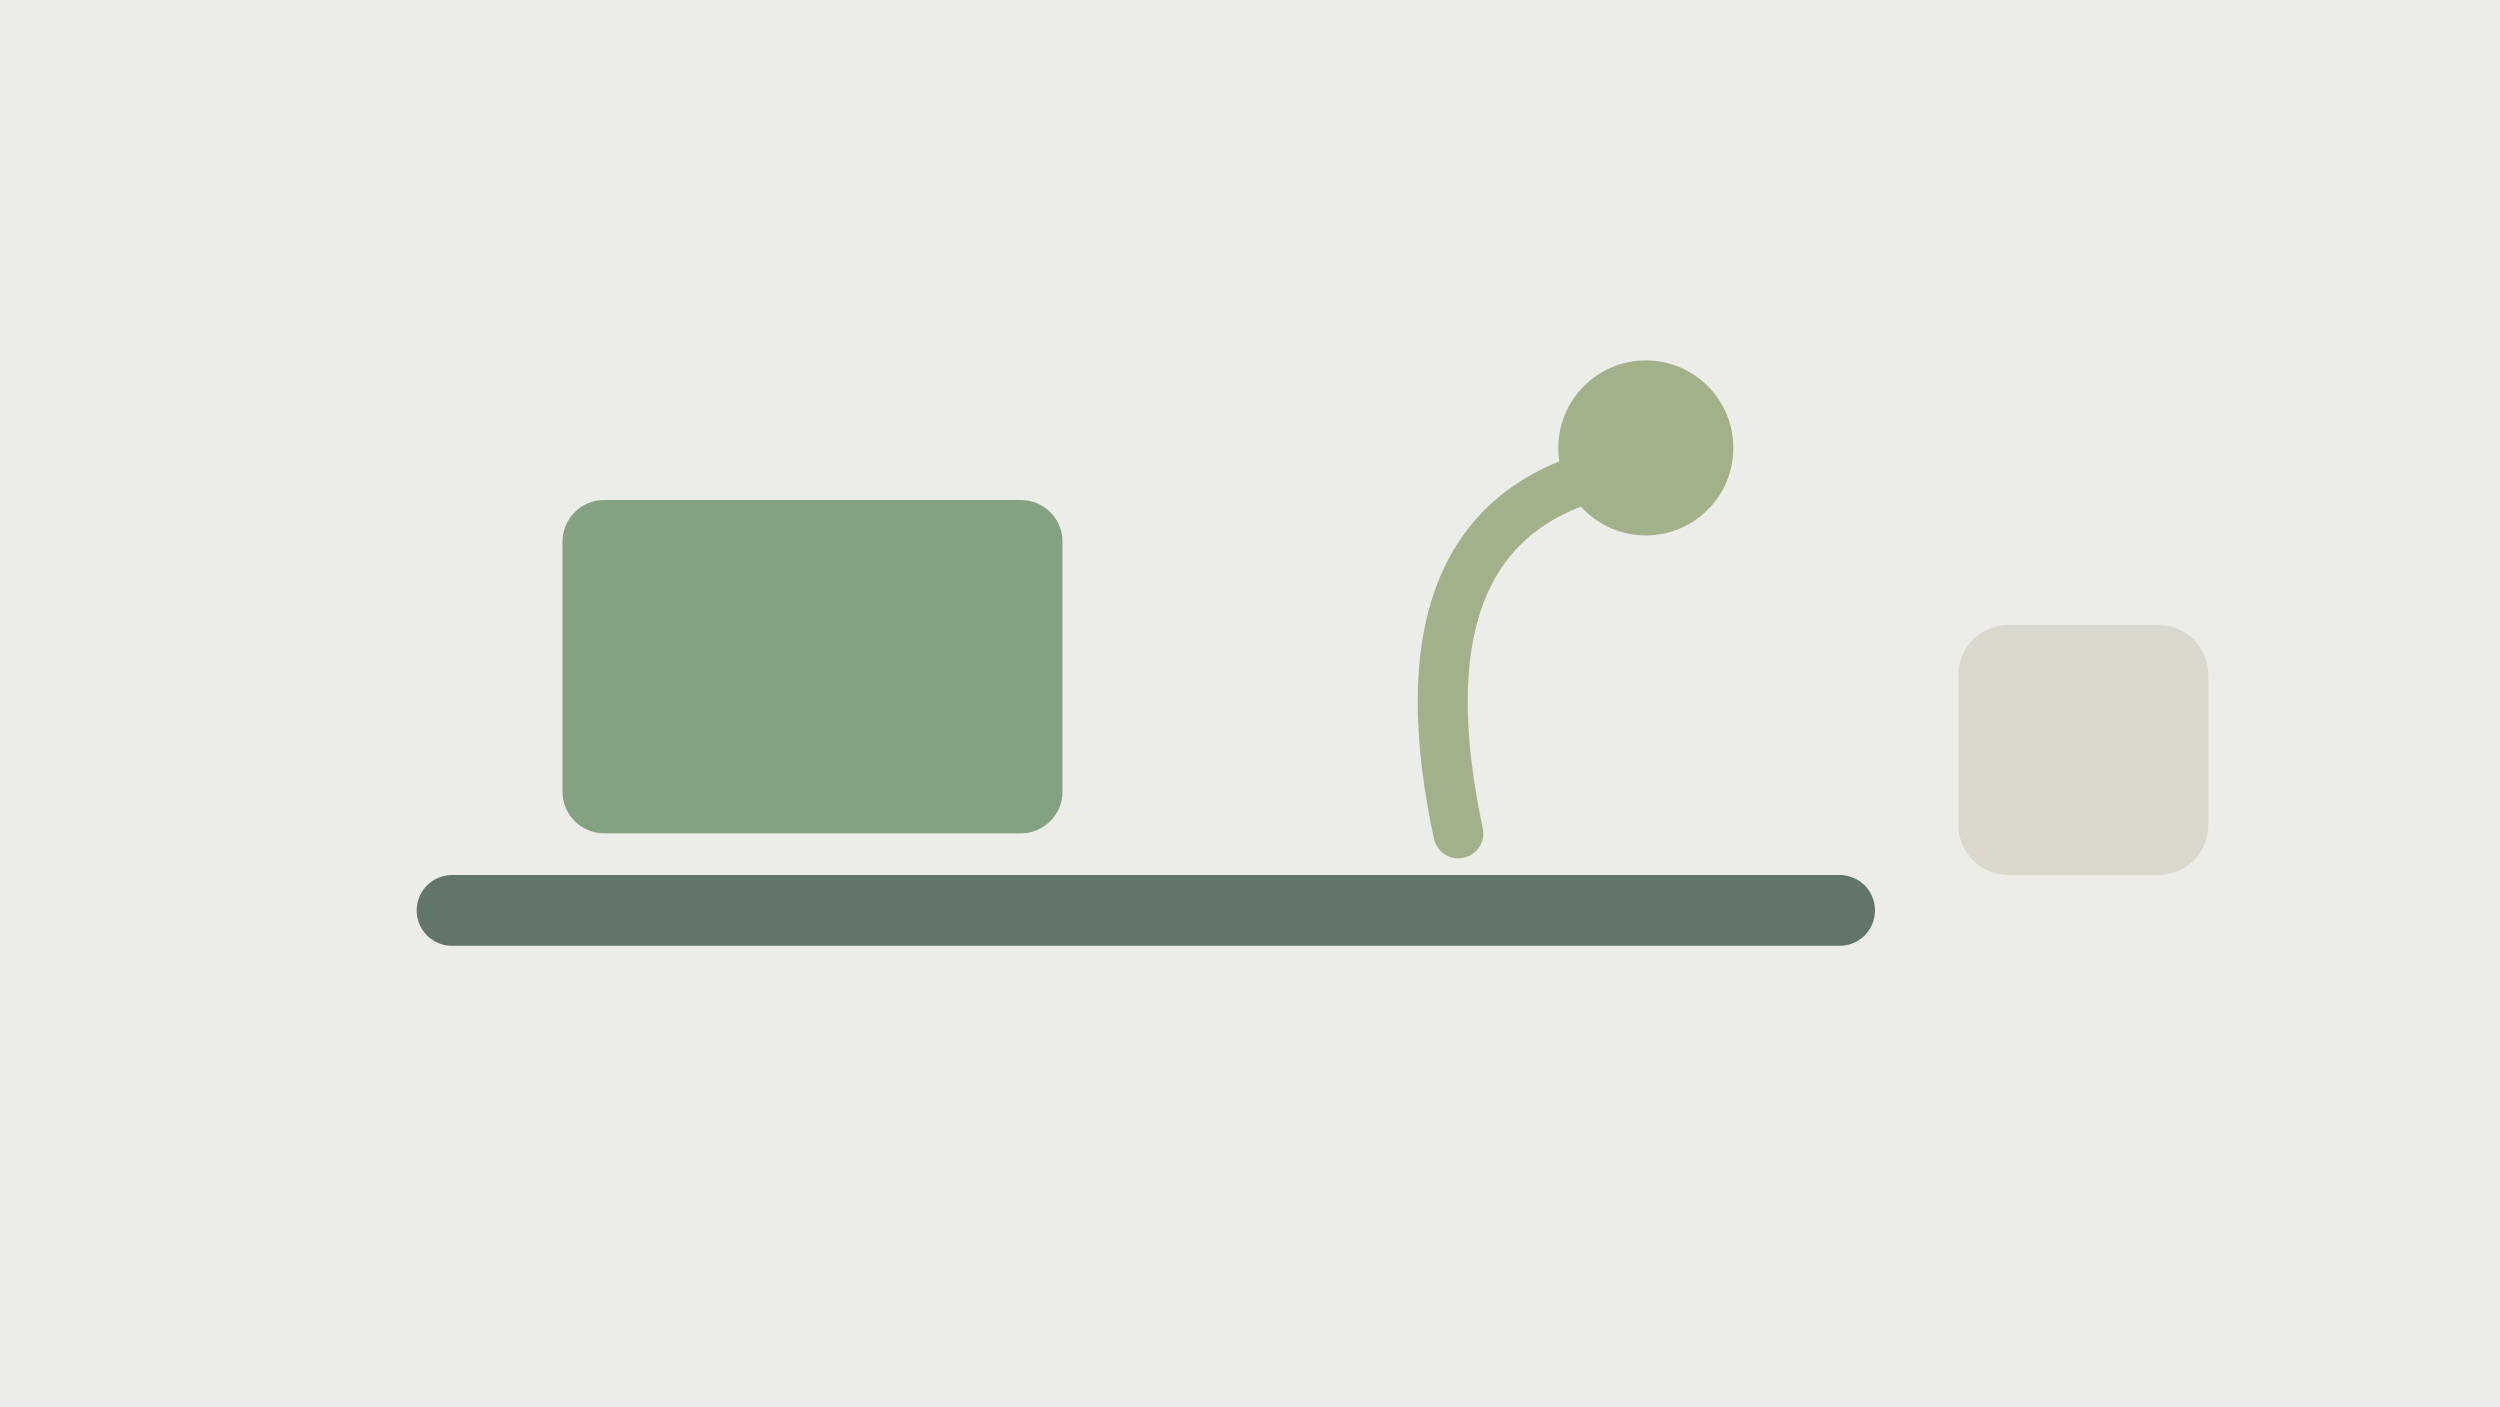
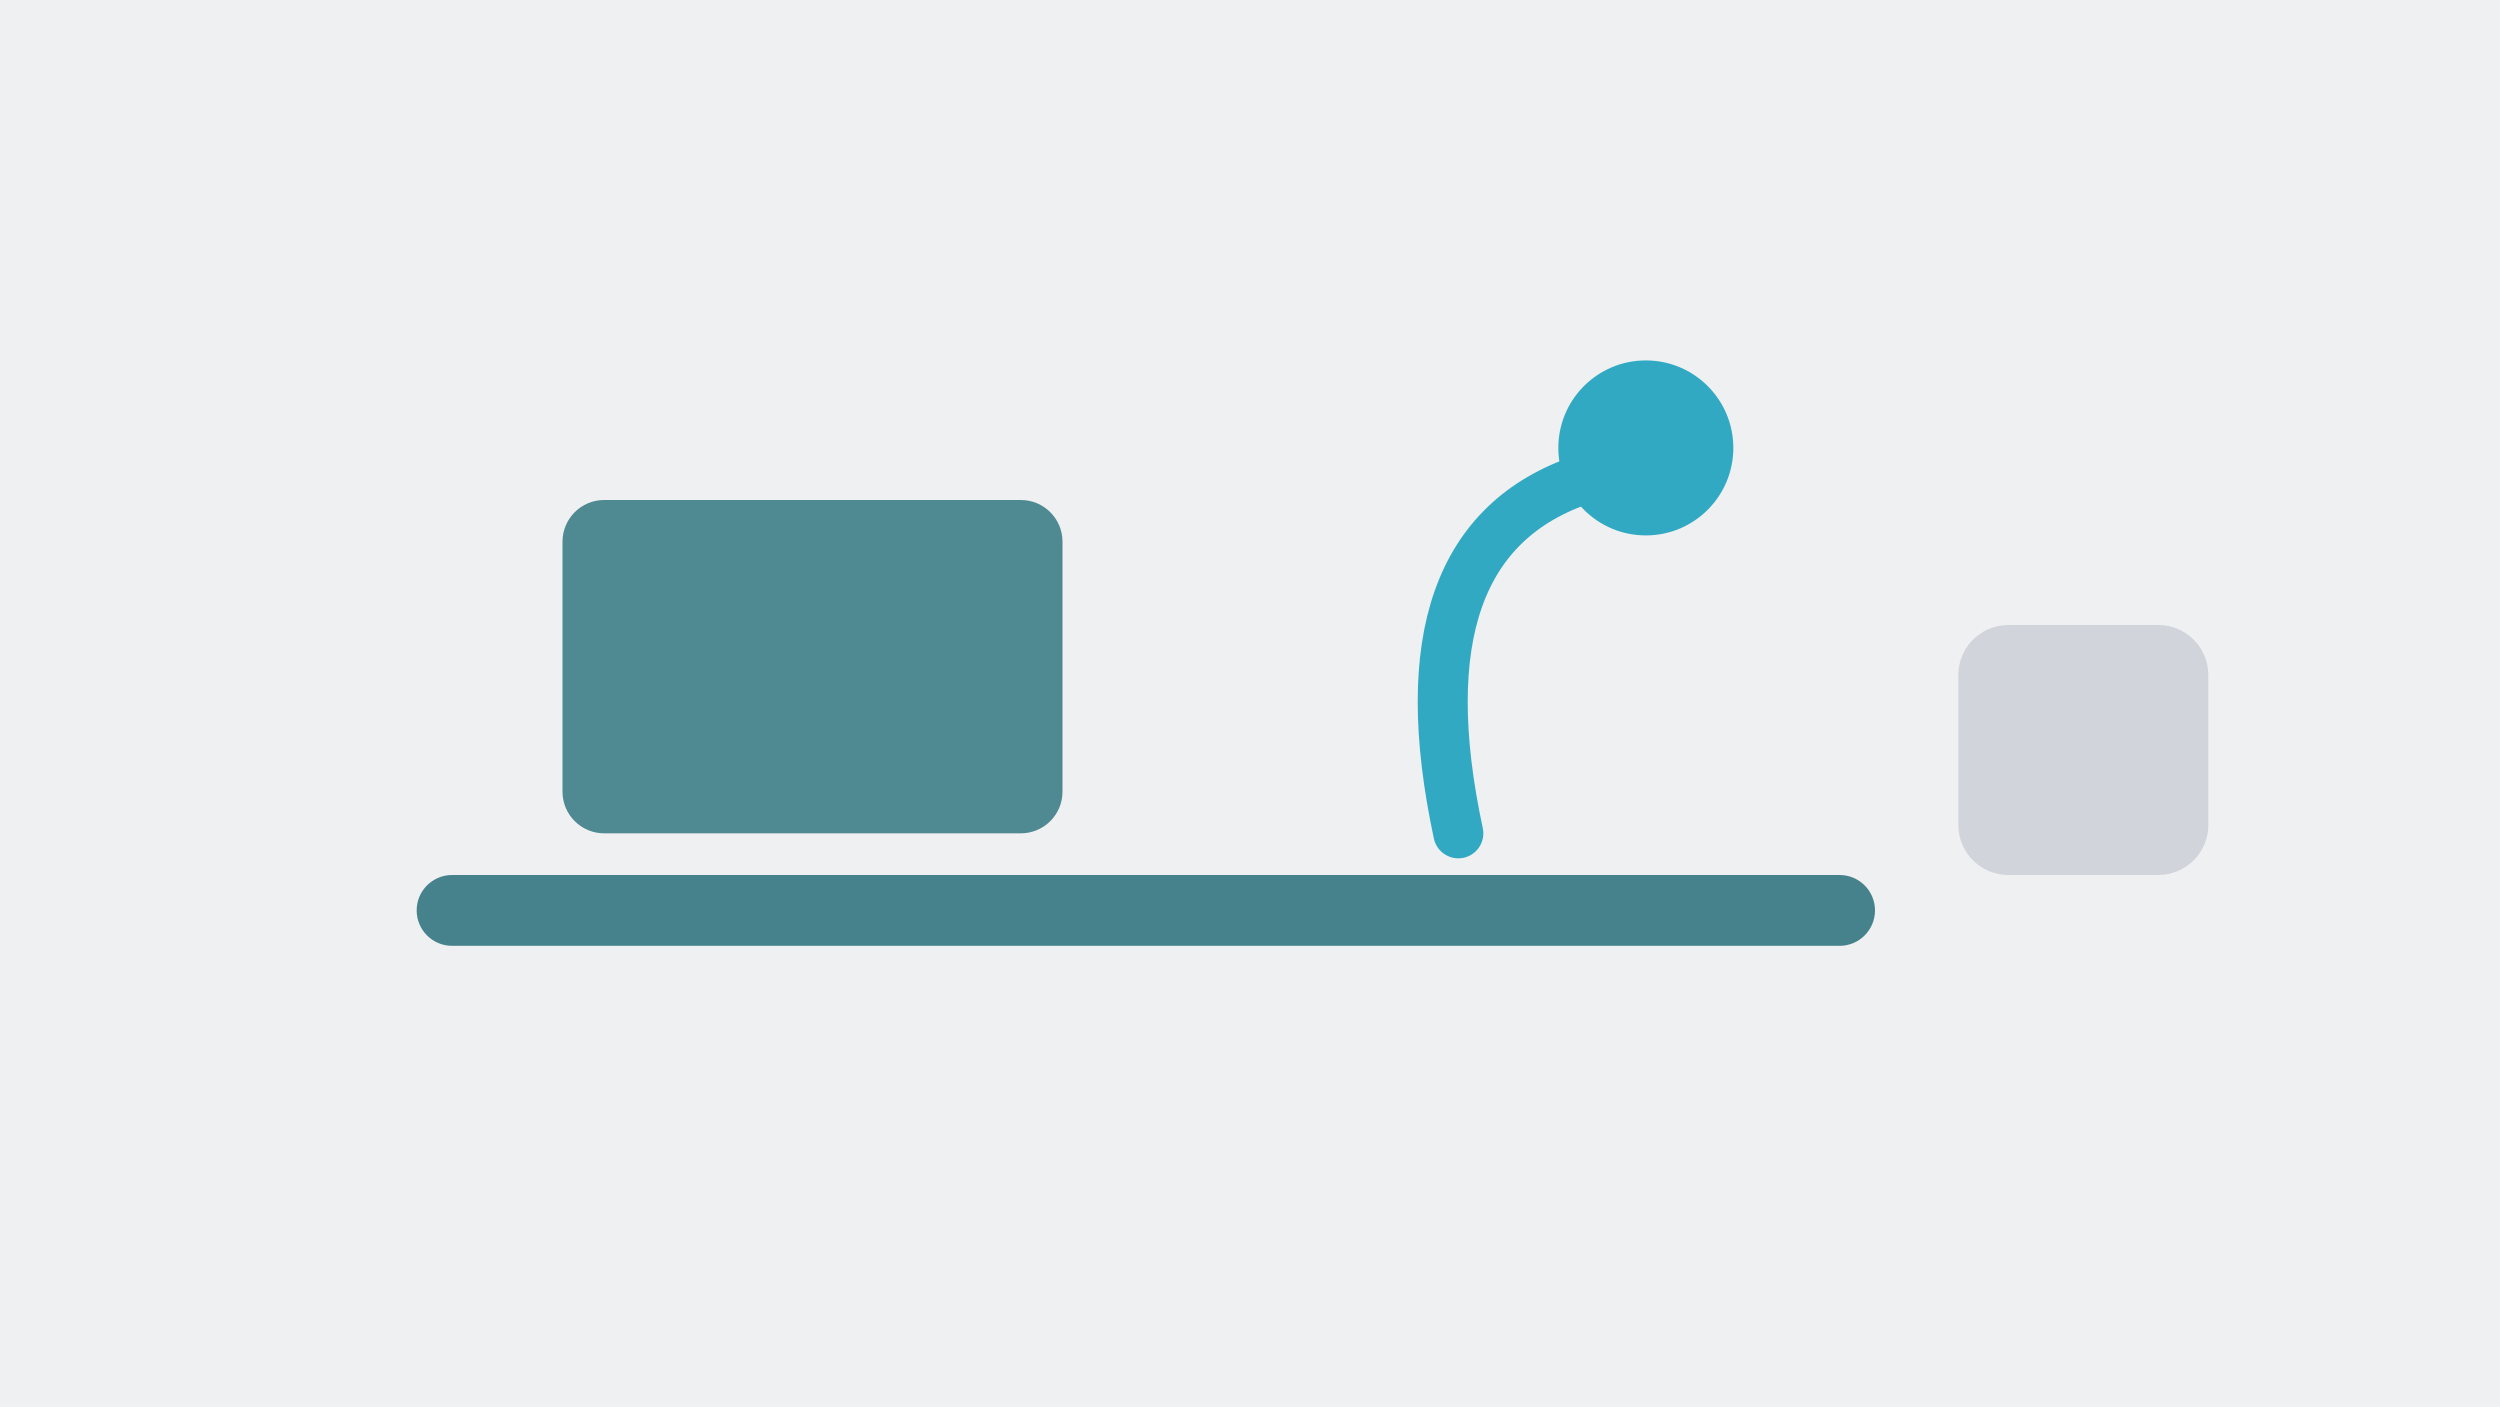
<svg xmlns="http://www.w3.org/2000/svg" viewBox="0 0 1200 675" role="img">
-   <rect width="1200" height="675" fill="#F6F8F6" />
-   <rect width="1200" height="675" fill="#DAD7CD" opacity="0.35" />
-   <rect x="200" y="420" width="700" height="34" rx="17" fill="#344E41" opacity="0.75" />
-   <rect x="270" y="240" width="240" height="160" rx="20" fill="#588157" opacity="0.7" />
-   <path d="M700 400 q-30 -140 60 -170" stroke="#A3B18A" stroke-width="24" fill="none" stroke-linecap="round" />
-   <circle cx="790" cy="215" r="42" fill="#A3B18A" />
-   <rect x="940" y="300" width="120" height="120" rx="24" fill="#DAD7CD" />
+   <rect width="1200" height="675" fill="#FFFFFF" />
+   <rect width="1200" height="675" fill="#D1D5DB" opacity="0.35" />
+   <rect x="200" y="420" width="700" height="34" rx="17" fill="#0C5E69" opacity="0.75" />
+   <rect x="270" y="240" width="240" height="160" rx="20" fill="#0C5E69" opacity="0.7" />
+   <path d="M700 400 q-30 -140 60 -170" stroke="#32A9C3" stroke-width="24" fill="none" stroke-linecap="round" />
+   <circle cx="790" cy="215" r="42" fill="#32A9C3" />
+   <rect x="940" y="300" width="120" height="120" rx="24" fill="#D1D5DB" />
</svg>
